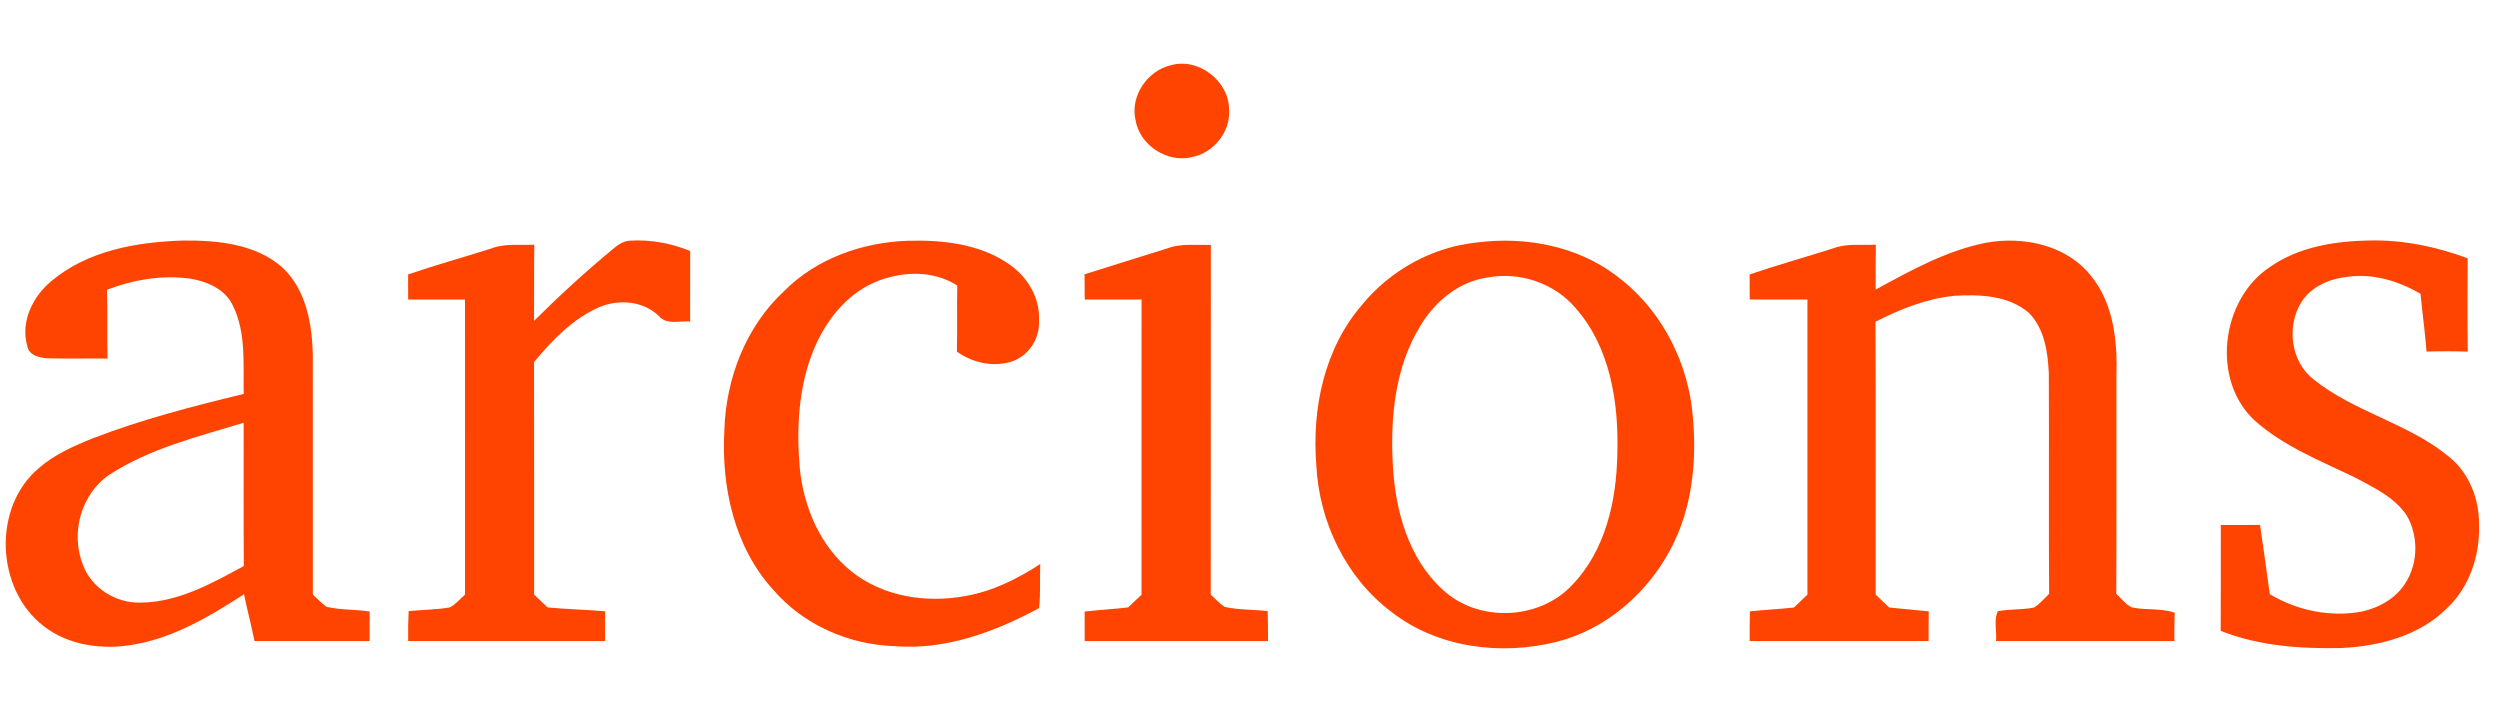
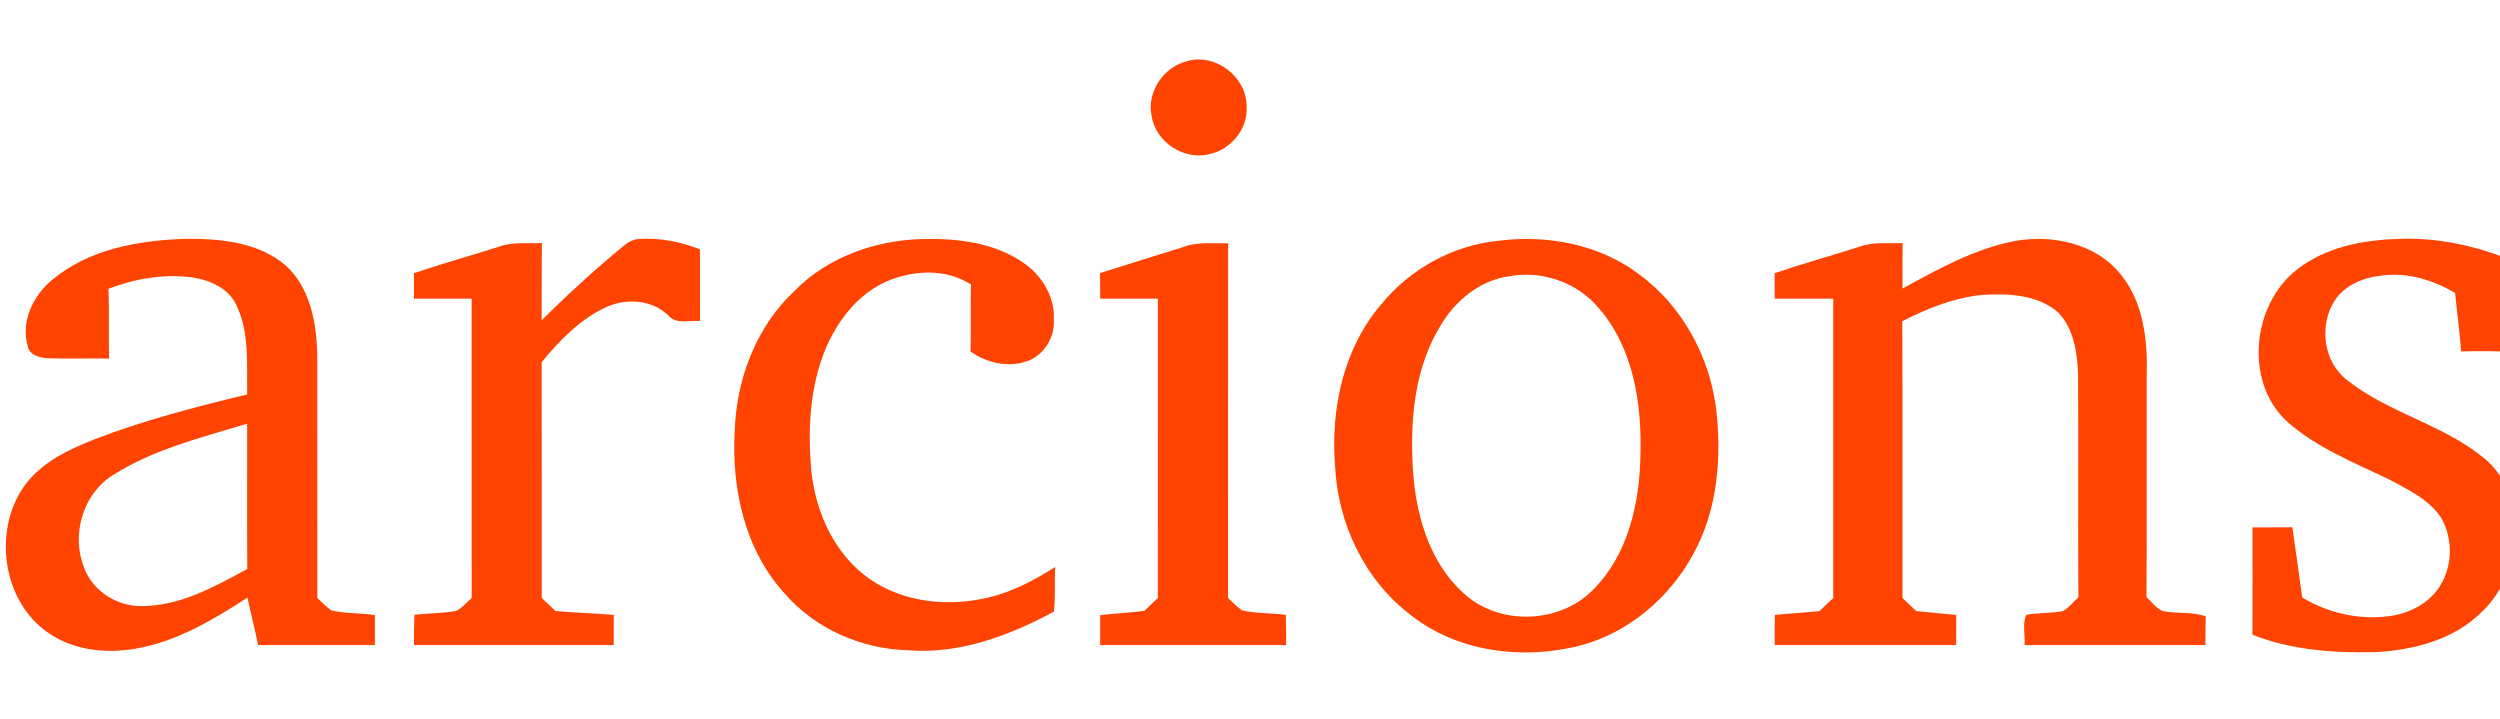
- <svg xmlns="http://www.w3.org/2000/svg" width="800pt" height="230pt" viewBox="50 80 710 50" version="1.1">
+ <svg xmlns="http://www.w3.org/2000/svg" width="800pt" height="230pt" viewBox="50 80 700 50" version="1.1">
  <path fill="#ffffff" d=" M 0.00 0.00 L 800.00 0.00 L 800.00 230.00 L 0.00 230.00 L 0.00 0.00 Z" />
  <path fill="#fe4400" d=" M 382.39 21.50 C 390.26 19.16 399.00 25.85 399.05 33.99 C 399.56 40.30 394.73 46.27 388.61 47.54 C 381.50 49.34 373.56 44.14 372.46 36.87 C 370.99 30.18 375.83 23.08 382.39 21.50 Z" />
  <path fill="#fe4400" d=" M 64.66 82.71 C 74.97 74.06 88.90 71.67 101.96 71.25 C 111.70 71.16 122.43 72.16 130.10 78.80 C 136.99 85.17 138.68 95.06 138.84 104.03 C 138.87 126.62 138.86 149.22 138.85 171.81 C 140.11 173.00 141.32 174.26 142.74 175.28 C 146.74 176.21 150.92 175.98 154.98 176.60 C 154.97 179.40 154.97 182.20 154.97 185.00 C 144.07 185.00 133.17 185.00 122.27 185.00 C 121.39 180.55 120.22 176.16 119.30 171.71 C 109.67 177.92 99.52 184.01 88.06 185.98 C 79.30 187.56 69.56 186.35 62.40 180.75 C 48.83 170.35 47.79 147.08 60.96 135.94 C 65.43 132.00 70.95 129.59 76.42 127.39 C 90.31 122.04 104.76 118.31 119.21 114.81 C 119.04 106.44 119.96 97.58 116.18 89.81 C 114.05 85.11 108.88 82.87 104.06 82.08 C 96.04 80.96 87.89 82.36 80.37 85.23 C 80.63 91.74 80.36 98.26 80.55 104.78 C 74.75 104.66 68.94 104.89 63.14 104.68 C 61.02 104.48 58.23 103.80 57.78 101.34 C 55.72 94.43 59.29 87.07 64.66 82.71 Z" />
  <path fill="#fe4400" d=" M 224.43 73.37 C 225.72 72.26 227.26 71.34 229.01 71.28 C 234.81 70.94 240.64 72.02 246.01 74.23 C 245.99 80.91 246.01 87.59 246.00 94.26 C 243.04 93.98 239.40 95.30 237.17 92.74 C 232.74 88.39 225.73 87.81 220.18 90.17 C 212.67 93.46 206.82 99.55 201.67 105.76 C 201.71 127.78 201.68 149.79 201.69 171.81 C 202.97 173.02 204.25 174.23 205.53 175.45 C 210.95 175.98 216.41 176.06 221.85 176.55 C 221.84 179.36 221.84 182.18 221.84 185.00 C 203.20 185.00 184.56 185.00 165.92 185.00 C 165.88 182.16 165.91 179.33 166.05 176.50 C 169.92 176.07 173.84 176.13 177.68 175.45 C 179.41 174.62 180.64 173.03 182.07 171.79 C 182.04 143.87 182.07 115.94 182.06 88.01 C 176.68 88.00 171.30 88.02 165.92 88.00 C 165.92 85.62 165.91 83.25 165.90 80.87 C 173.73 78.20 181.72 75.99 189.60 73.48 C 193.49 72.00 197.69 72.64 201.74 72.43 C 201.63 79.64 201.73 86.85 201.67 94.06 C 208.94 86.82 216.51 79.89 224.43 73.37 Z" />
  <path fill="#fe4400" d=" M 272.62 85.67 C 281.85 76.33 294.99 71.72 307.95 71.31 C 317.65 71.05 328.00 72.17 336.24 77.74 C 341.61 81.25 345.45 87.43 345.07 93.98 C 345.38 98.89 342.29 103.83 337.63 105.50 C 332.28 107.35 326.31 106.04 321.76 102.80 C 321.90 96.55 321.73 90.29 321.87 84.04 C 314.85 79.48 305.65 79.97 298.20 83.19 C 290.19 86.76 284.50 94.12 281.17 102.05 C 276.71 112.77 276.17 124.64 277.15 136.08 C 278.30 147.14 283.01 158.21 291.87 165.27 C 300.85 172.43 313.17 174.28 324.26 172.19 C 331.91 170.86 338.96 167.32 345.43 163.13 C 345.26 167.30 345.56 171.48 345.10 175.63 C 332.57 182.38 318.57 187.63 304.09 186.45 C 291.06 186.04 278.16 180.40 269.61 170.45 C 258.52 158.29 254.81 141.13 255.72 125.07 C 256.17 110.47 261.79 95.72 272.62 85.67 Z" />
  <path fill="#fe4400" d=" M 469.55 71.79 C 483.16 70.05 497.77 72.75 508.88 81.13 C 520.79 89.82 528.42 103.65 530.43 118.17 C 532.16 132.05 531.03 146.82 524.24 159.30 C 517.53 171.75 505.85 181.75 492.01 185.24 C 476.21 189.17 458.25 186.93 445.19 176.74 C 432.20 166.98 424.59 151.06 423.83 134.96 C 422.55 119.01 426.09 101.99 436.72 89.62 C 444.79 79.70 456.79 73.05 469.55 71.79 Z" />
  <path fill="#fe4400" d=" M 613.98 71.89 C 624.53 69.94 636.80 72.47 643.77 81.19 C 650.34 89.16 651.39 100.04 651.07 109.99 C 651.03 130.52 651.13 151.05 651.02 171.57 C 652.45 172.87 653.64 174.59 655.44 175.43 C 659.44 176.31 663.69 175.57 667.61 176.96 C 667.53 179.64 667.52 182.32 667.52 185.00 C 650.64 184.99 633.75 185.01 616.87 185.00 C 617.14 182.23 616.15 178.98 617.40 176.52 C 620.77 175.88 624.25 176.15 627.62 175.49 C 629.31 174.50 630.54 172.92 631.95 171.58 C 631.80 150.72 631.98 129.85 631.86 108.98 C 631.60 102.95 630.64 96.27 626.20 91.79 C 620.42 86.80 612.23 86.51 604.99 86.95 C 597.12 87.74 589.63 90.73 582.64 94.31 C 582.76 120.14 582.66 145.98 582.69 171.81 C 583.97 173.02 585.25 174.24 586.53 175.47 C 590.27 175.88 594.02 176.17 597.76 176.56 C 597.72 179.37 597.72 182.18 597.73 184.99 C 580.79 185.01 563.85 185.00 546.91 185.00 C 546.90 182.18 546.91 179.37 546.97 176.56 C 551.13 176.13 555.30 175.92 559.47 175.48 C 560.73 174.24 562.02 173.02 563.31 171.81 C 563.31 143.88 563.31 115.94 563.31 88.01 C 557.84 88.00 552.38 88.02 546.92 88.00 C 546.91 85.62 546.91 83.25 546.89 80.88 C 554.71 78.21 562.68 76.00 570.55 73.49 C 574.45 72.00 578.67 72.63 582.74 72.43 C 582.66 76.67 582.69 80.92 582.70 85.17 C 592.63 79.75 602.76 74.11 613.98 71.89 Z" />
  <path fill="#fe4400" d=" M 694.69 78.74 C 702.91 72.99 713.19 71.40 723.01 71.23 C 732.51 71.04 741.94 72.98 750.82 76.31 C 750.79 85.14 750.71 93.97 750.86 102.80 C 746.94 102.67 743.03 102.67 739.13 102.78 C 738.72 97.30 737.95 91.85 737.43 86.38 C 731.30 82.82 724.13 80.55 716.99 81.53 C 711.90 82.00 706.55 84.15 703.68 88.59 C 699.27 95.52 700.52 105.73 707.21 110.81 C 718.80 120.04 734.05 123.18 745.51 132.65 C 751.26 137.25 754.17 144.76 754.04 152.02 C 754.33 160.73 751.30 169.81 744.80 175.81 C 737.00 183.53 725.75 186.43 715.08 186.97 C 703.48 187.23 691.56 186.43 680.68 182.10 C 680.73 172.08 680.70 162.06 680.70 152.04 C 684.41 152.04 688.13 152.05 691.85 152.01 C 692.77 158.56 693.76 165.11 694.62 171.68 C 702.41 176.37 711.87 178.30 720.84 176.60 C 725.80 175.51 730.63 172.73 733.29 168.29 C 736.78 162.65 736.82 155.14 733.56 149.40 C 730.05 144.10 724.05 141.36 718.63 138.45 C 708.92 133.78 698.64 129.72 690.47 122.49 C 677.83 111.00 680.71 87.95 694.69 78.74 Z" />
  <path fill="#fe4400" d=" M 381.58 73.46 C 385.52 71.99 389.77 72.62 393.88 72.48 C 393.83 105.59 393.89 138.70 393.85 171.82 C 395.12 173.00 396.32 174.27 397.75 175.28 C 401.76 176.22 405.94 175.99 410.02 176.51 C 410.11 179.34 410.12 182.17 410.11 185.00 C 392.75 185.00 375.40 185.00 358.05 185.00 C 358.05 182.20 358.05 179.40 358.04 176.61 C 362.15 176.15 366.28 175.93 370.38 175.44 C 371.64 174.22 372.91 173.02 374.19 171.83 C 374.20 143.89 374.19 115.95 374.20 88.01 C 368.81 88.00 363.44 88.01 358.06 88.00 C 358.05 85.61 358.04 83.22 358.01 80.84 C 365.85 78.33 373.72 75.93 381.58 73.46 Z" />
  <path fill="#fff" d=" M 472.52 81.74 C 481.64 80.02 491.50 83.37 497.51 90.48 C 507.40 101.74 509.76 117.48 509.32 131.97 C 509.08 145.27 505.89 159.52 496.28 169.29 C 486.87 179.16 469.56 179.72 459.64 170.32 C 449.96 161.47 446.31 147.98 445.58 135.28 C 444.81 121.68 446.10 107.22 453.45 95.38 C 457.55 88.49 464.40 82.86 472.52 81.74 Z" />
  <path fill="#fff" d=" M 81.37 137.56 C 92.84 130.19 106.30 126.94 119.20 123.00 C 119.22 136.56 119.14 150.13 119.24 163.69 C 110.15 168.61 100.55 174.02 89.94 174.07 C 82.96 174.30 75.99 169.98 73.56 163.36 C 69.92 154.29 73.06 142.93 81.37 137.56 Z" />
</svg>
